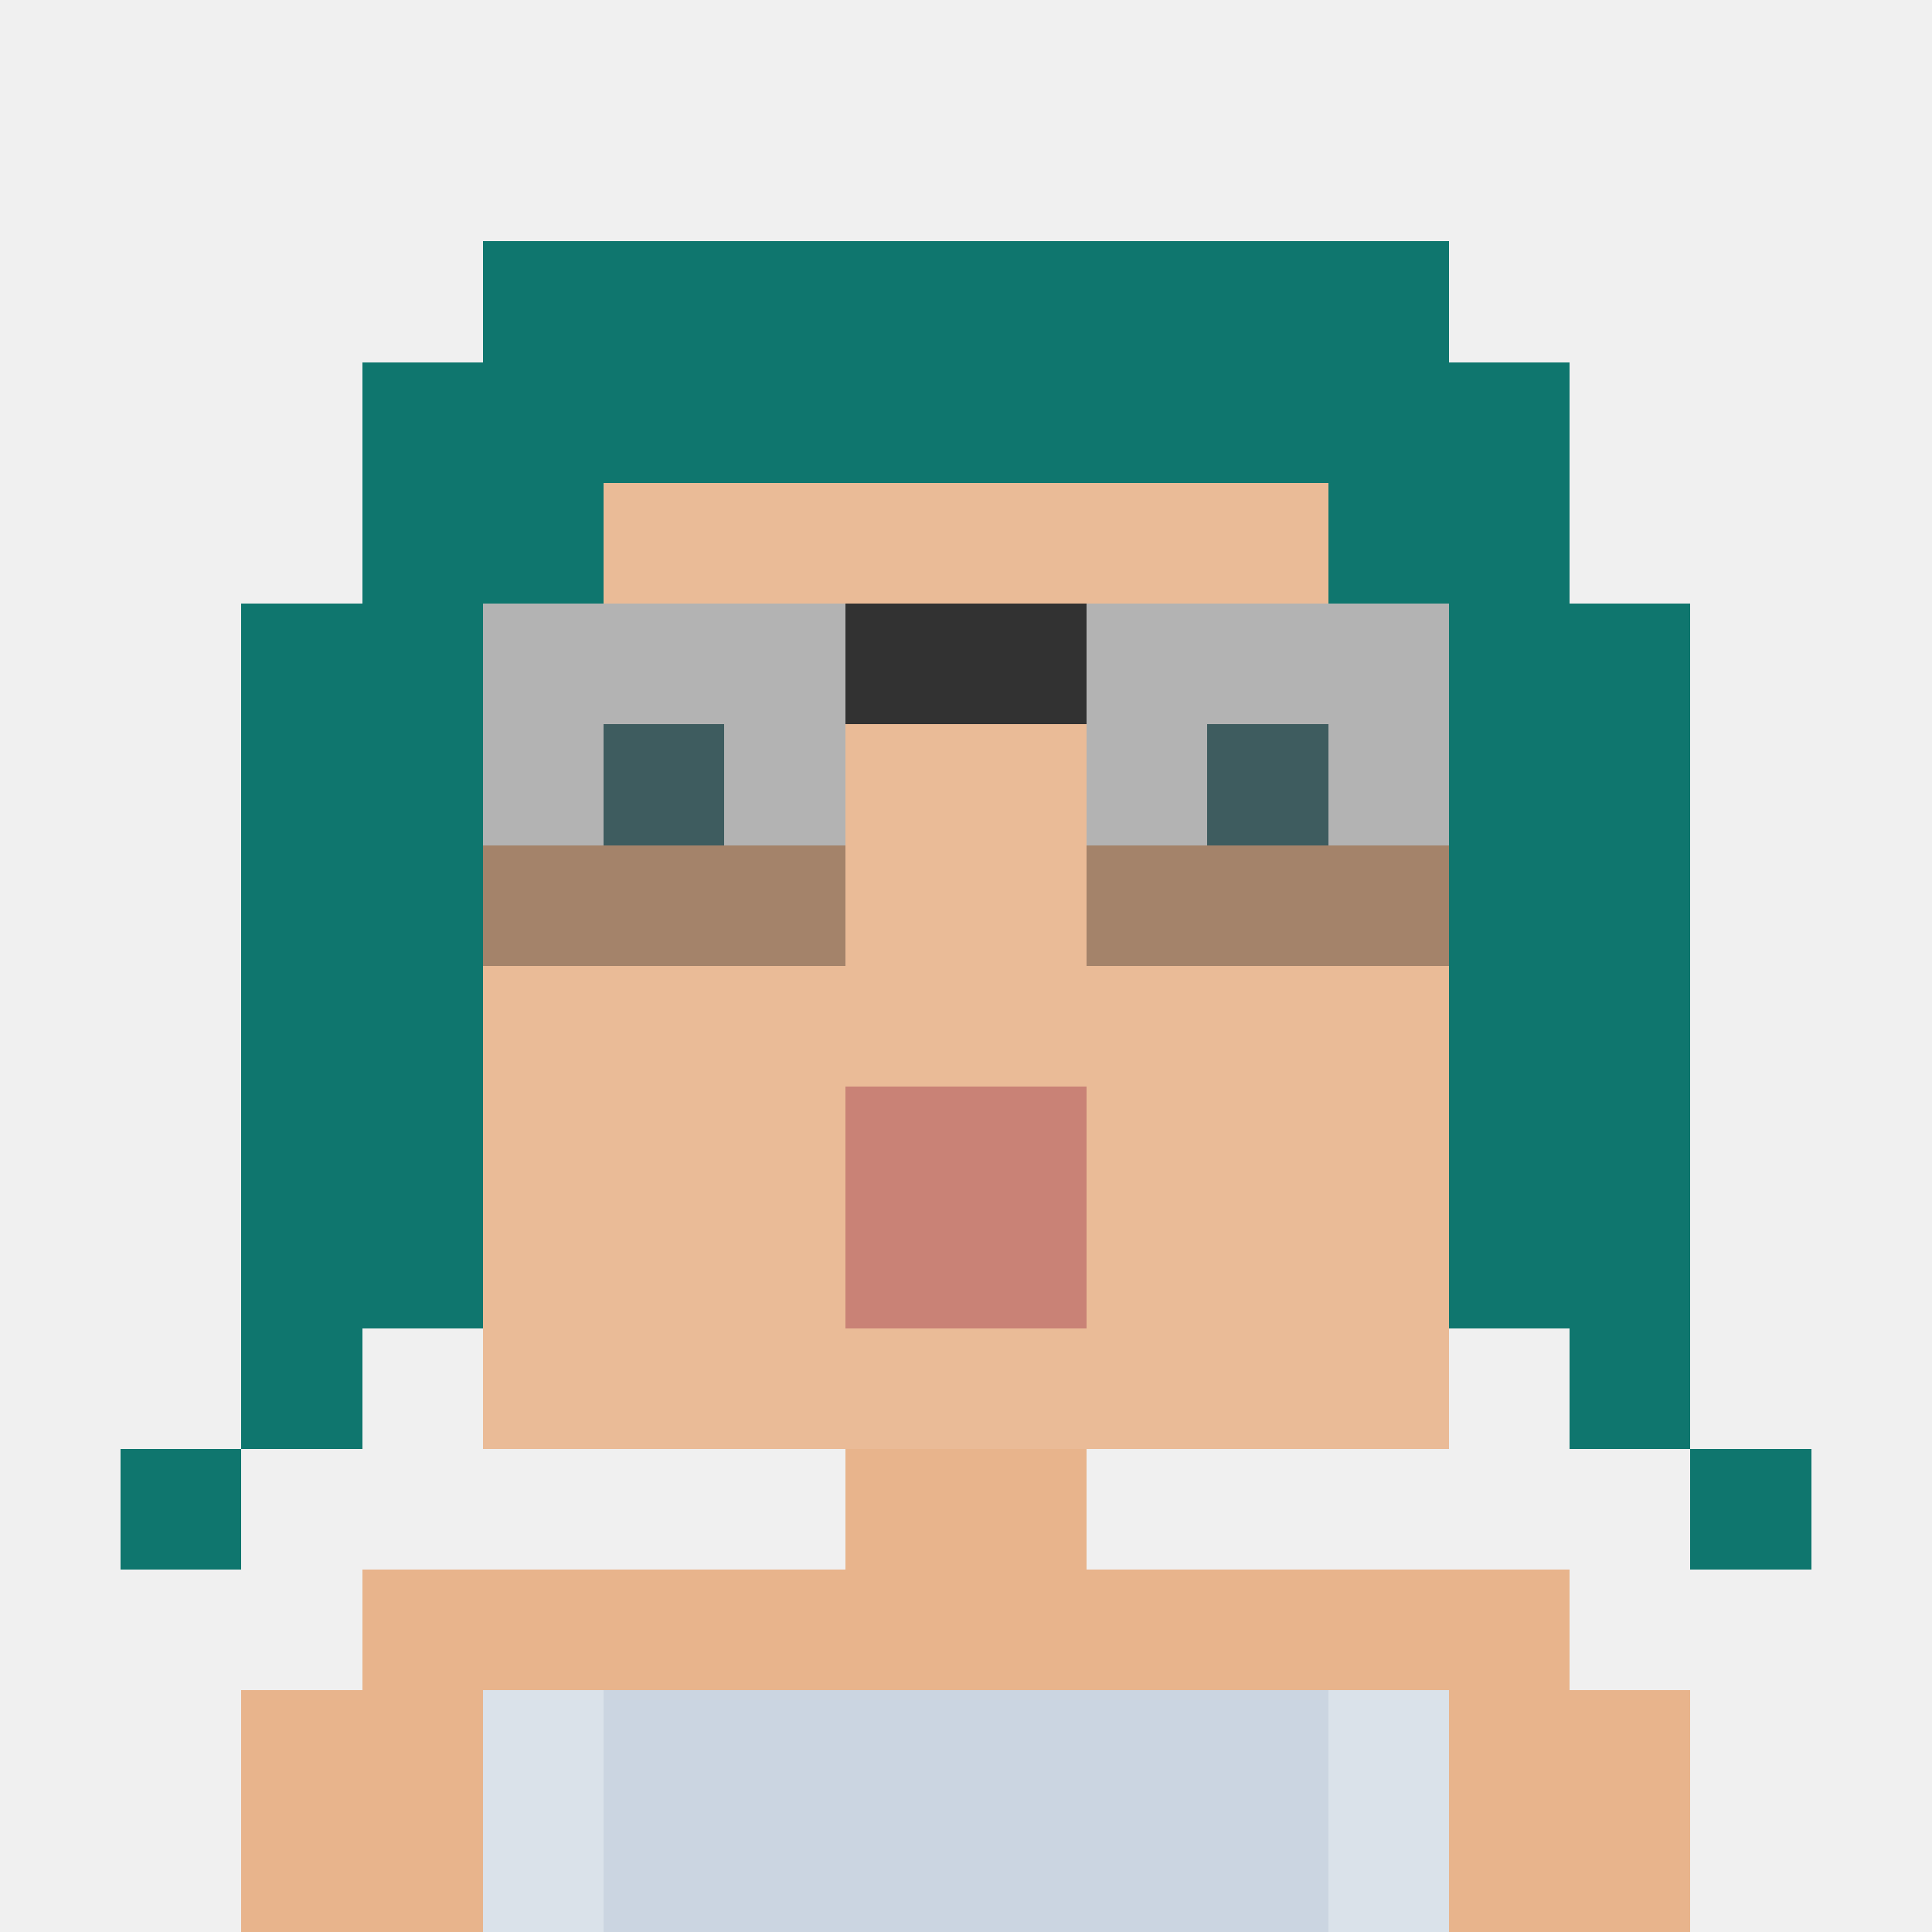
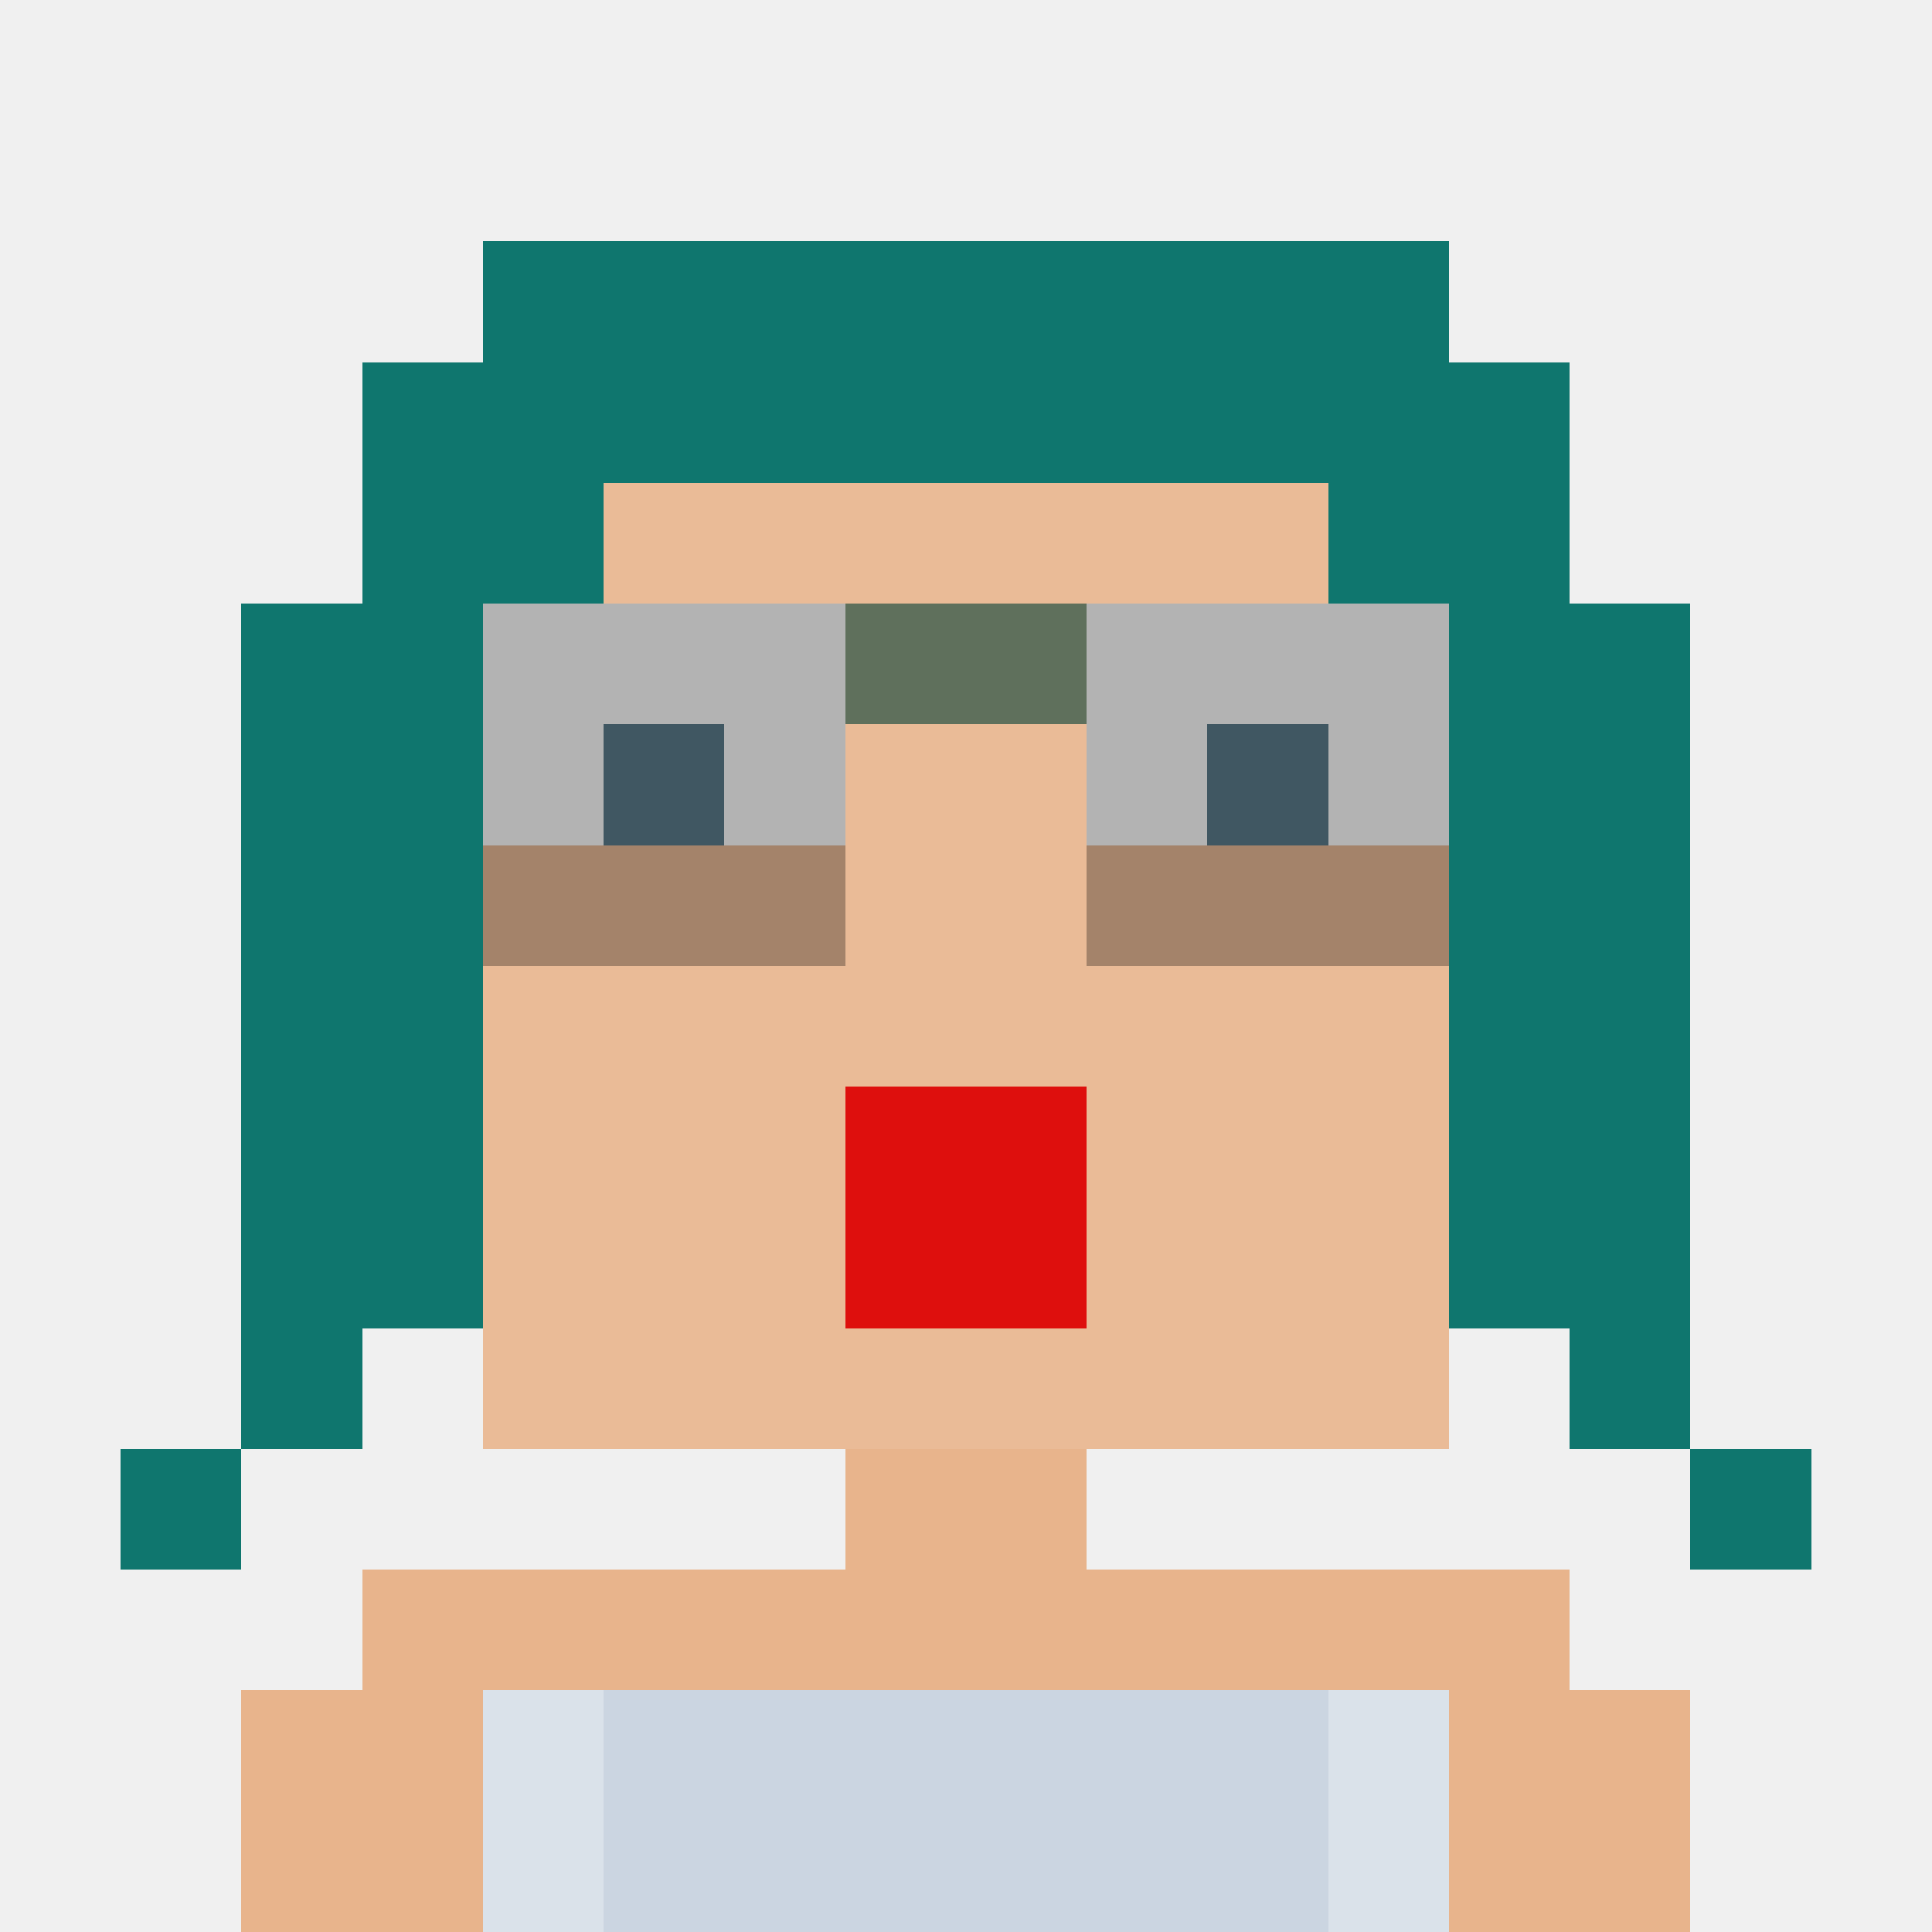
- <svg xmlns="http://www.w3.org/2000/svg" viewBox="0 0 16 16" fill="none" shape-rendering="crispEdges" aria-hidden="true">
-   <defs>
-     <g id="clothes-variant20-1bd33700">
-       <path fill="#cbd5e1" d="M2 2h8v2H2z" />
-       <path fill="white" fill-opacity=".3" d="M2 2h1v2H2zm7 0h1v2H9z" />
-     </g>
-     <g id="eyes-variant06-1bd33700">
-       <path fill="white" d="M0 0h3v2H0z" />
-       <path fill="#588387" d="M1 1h1v1H1z" />
-       <path fill="white" d="M5 0h3v2H5z" />
-       <path fill="#588387" d="M6 1h1v1H6z" />
-     </g>
-     <g id="glasses-dark04-1bd33700">
-       <path fill="black" fill-opacity=".3" d="M2 1h3v3H2zm5 0h3v3H7z" />
-       <path fill="#323232" d="M1 1h1v1H1zm4 0h2v1H5zm5 0h1v1h-1z" />
-     </g>
-     <g id="mouth-happy01-1bd33700">
-       <path d="M1 0v2h2V0z" fill="#c98276" />
-     </g>
-     <g id="hair-long02-1bd33700">
-       <path d="M4 2h8v1h1v2h1v7h-1v-1h-1V5h-1V4H5v1H4v6H3v1H2V5h1V3h1zM2 12v1H1v-1zm12 0h1v1h-1z" fill="#0f766e" />
-     </g>
-     <clipPath id="clip-1bd33700">
-       <rect width="16" height="16" rx="0" ry="0" />
-     </clipPath>
-   </defs>
-   <g clip-path="url(#clip-1bd33700)">
-     <path d="M4 2h8v1h1v3h1v2h-1v3h-1v1H9v1h4v1h1v2H2v-2h1v-1h4v-1H4v-1H3V8H2V6h1V3h1z" fill="#e8b48c" />
-     <path d="M4 2h8v1h1v3h1v2h-1v3h-1v1H4v-1H3V8H2V6h1V3h1z" fill="white" fill-opacity=".1" />
-     <use transform="translate(2 12)" href="#clothes-variant20-1bd33700" />
-     <use transform="translate(4 5)" href="#eyes-variant06-1bd33700" />
-     <use transform="translate(2 4)" href="#glasses-dark04-1bd33700" />
-     <use transform="translate(6 9)" href="#mouth-happy01-1bd33700" />
-     <use href="#hair-long02-1bd33700" />
+ <svg xmlns="http://www.w3.org/2000/svg" viewBox="0 0 16 16" fill="none" shape-rendering="crispEdges">
+   <mask id="viewboxMask">
+     <rect width="16" height="16" rx="0" ry="0" x="0" y="0" fill="#fff" />
+   </mask>
+   <g mask="url(#viewboxMask)">
+     <path d="M4 2h8v1h1v3h1v2h-1v3h-1v1H9v1h4v1h1v2H2v-2h1v-1h4v-1H4v-1H3V8H2V6h1V3h1V2Z" fill="#e8b48c" />
+     <path d="M4 2h8v1h1v3h1v2h-1v3h-1v1H4v-1H3V8H2V6h1V3h1V2Z" fill="#fff" fill-opacity=".1" />
+     <path fill="#cbd5e1" d="M4 14h8v2H4z" />
+     <path fill="#fff" fill-opacity=".3" d="M4 14h1v2H4zM11 14h1v2h-1z" />
+     <path fill="#fff" d="M4 5h3v2H4z" />
+     <path fill="#5b7c8b" d="M5 6h1v1H5z" />
+     <path fill="#fff" d="M9 5h3v2H9z" />
+     <path fill="#5b7c8b" d="M10 6h1v1h-1z" />
+     <path fill="#000" fill-opacity=".3" d="M4 5h3v3H4zM9 5h3v3H9z" />
+     <path fill="#5f705c" d="M3 5h1v1H3zM7 5h2v1H7zM12 5h1v1h-1z" />
+     <path d="M7 9v2h2V9H7Z" fill="#de0f0d" />
+     <path d="M4 2h8v1h1v2h1v7h-1v-1h-1V5h-1V4H5v1H4v6H3v1H2V5h1V3h1V2ZM2 12v1H1v-1h1ZM14 12h1v1h-1v-1Z" fill="#0f766e" />
  </g>
</svg>
